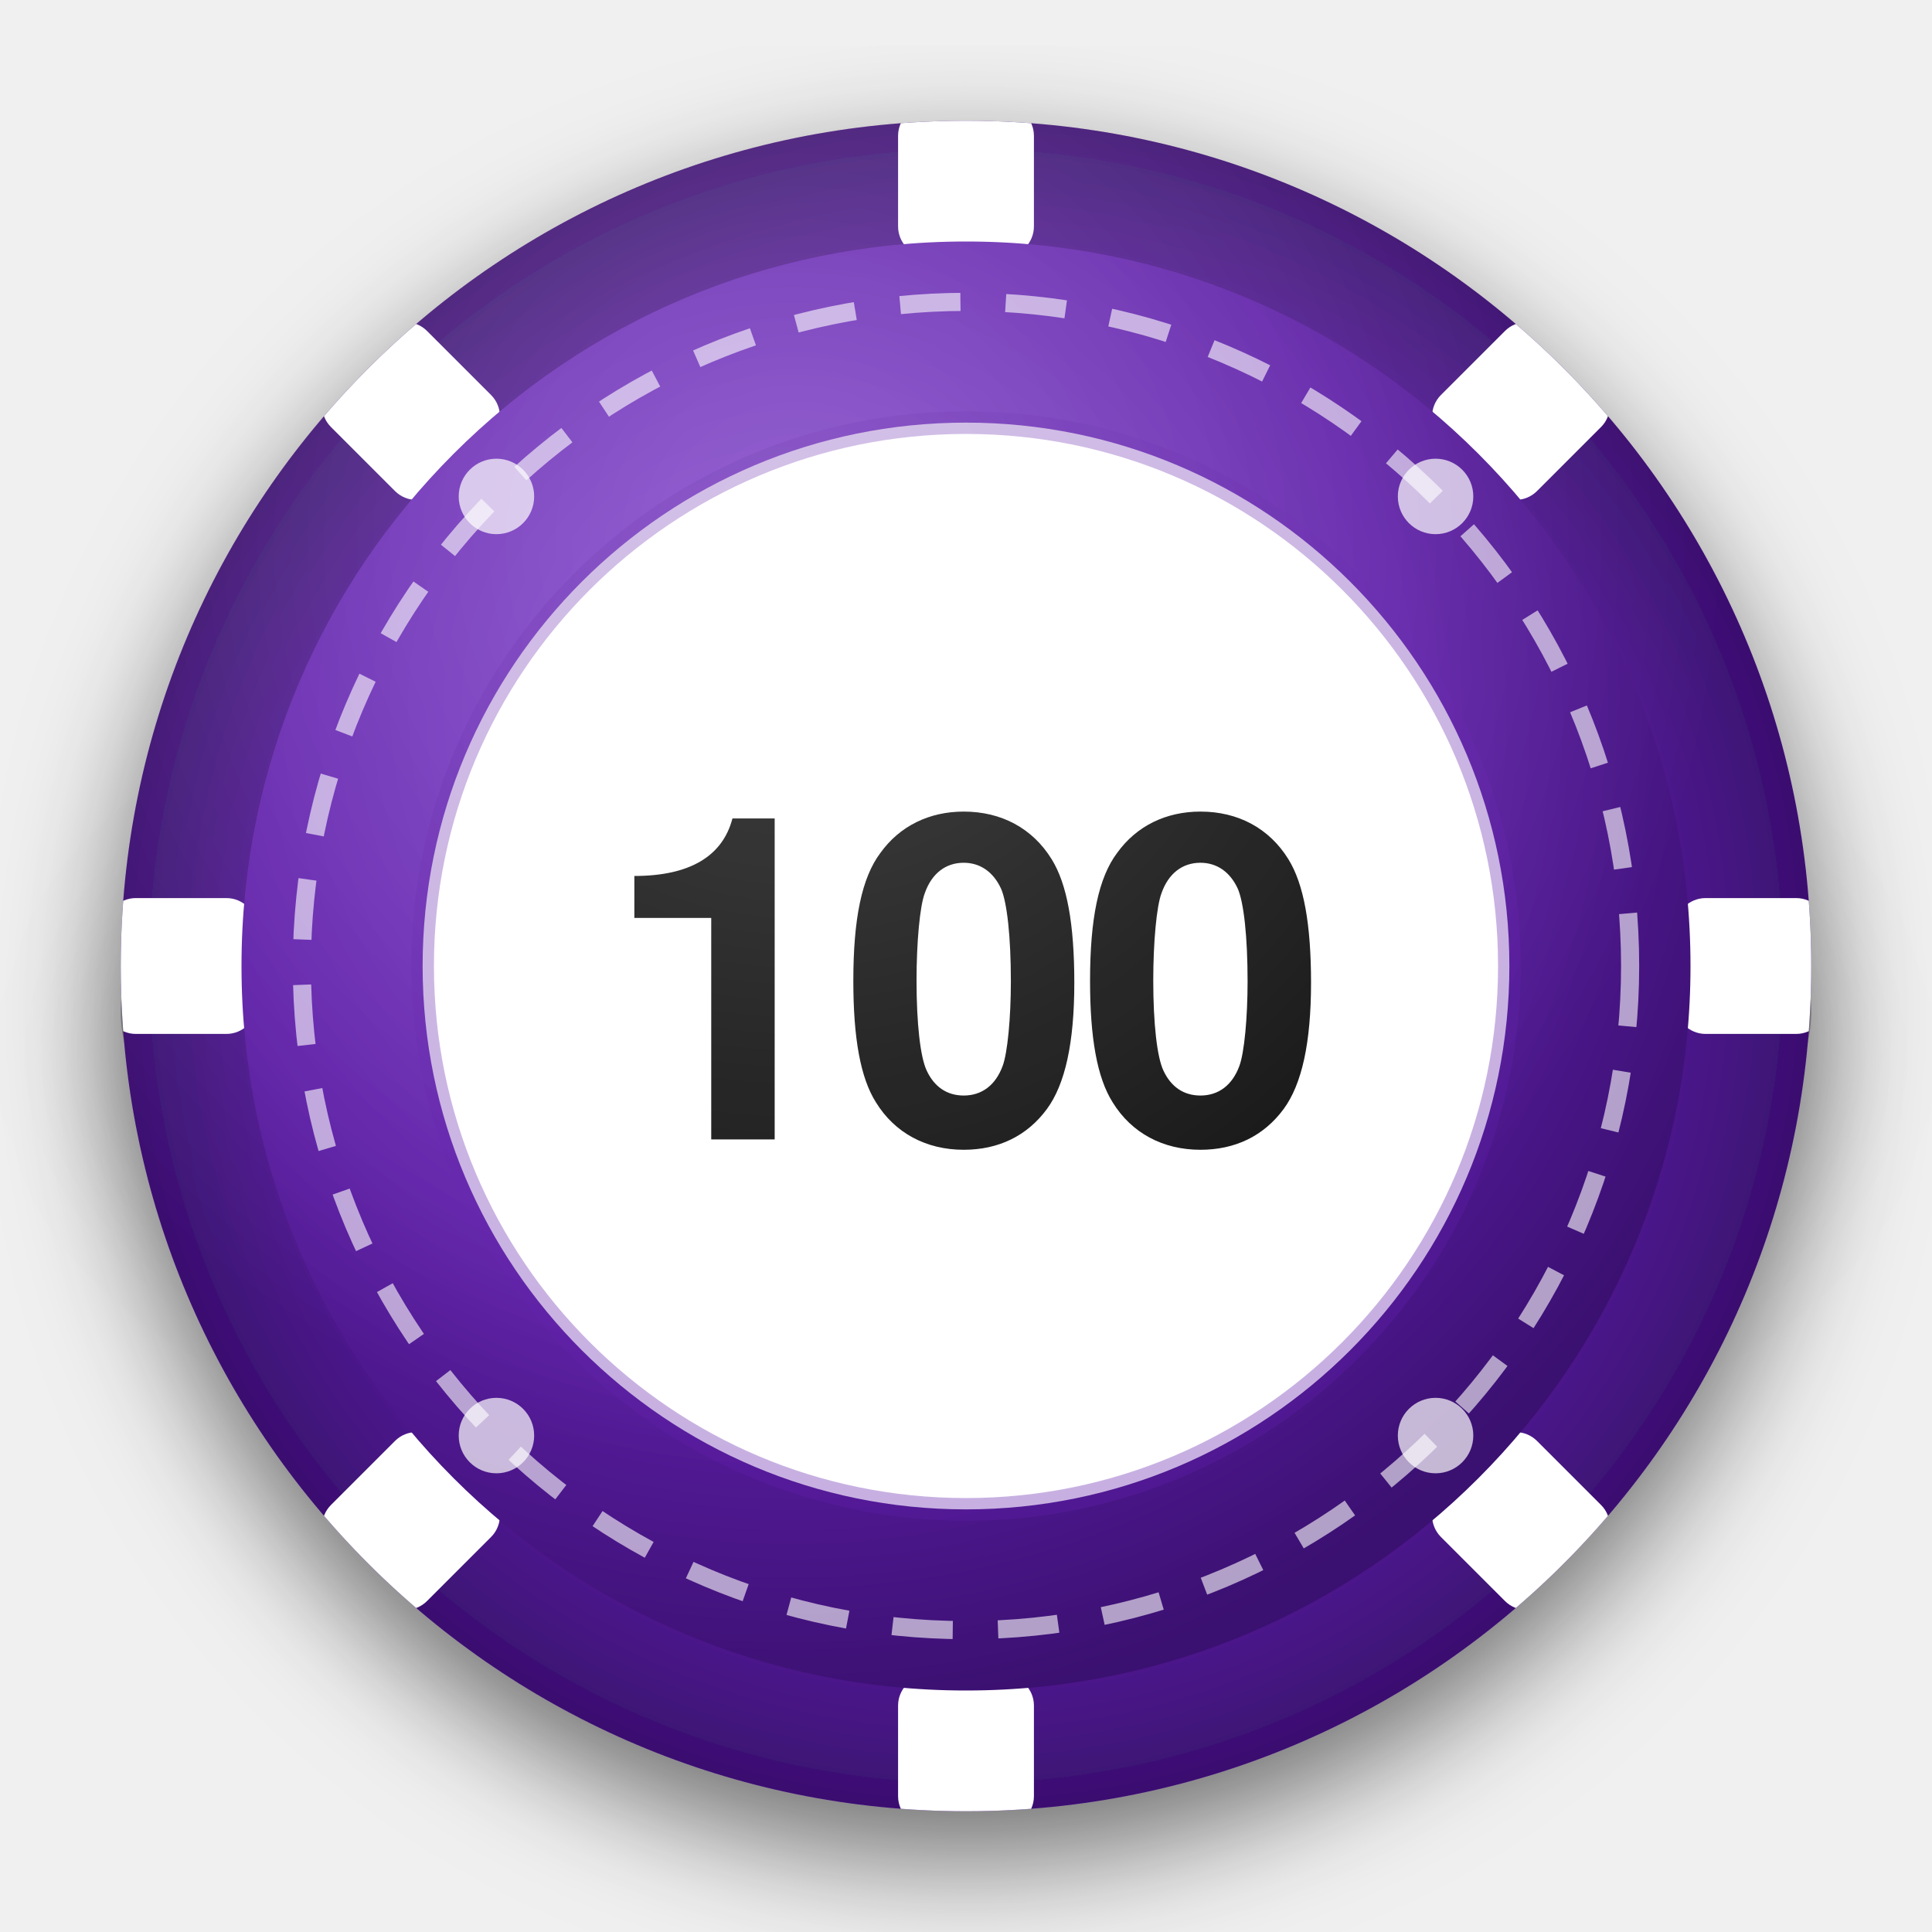
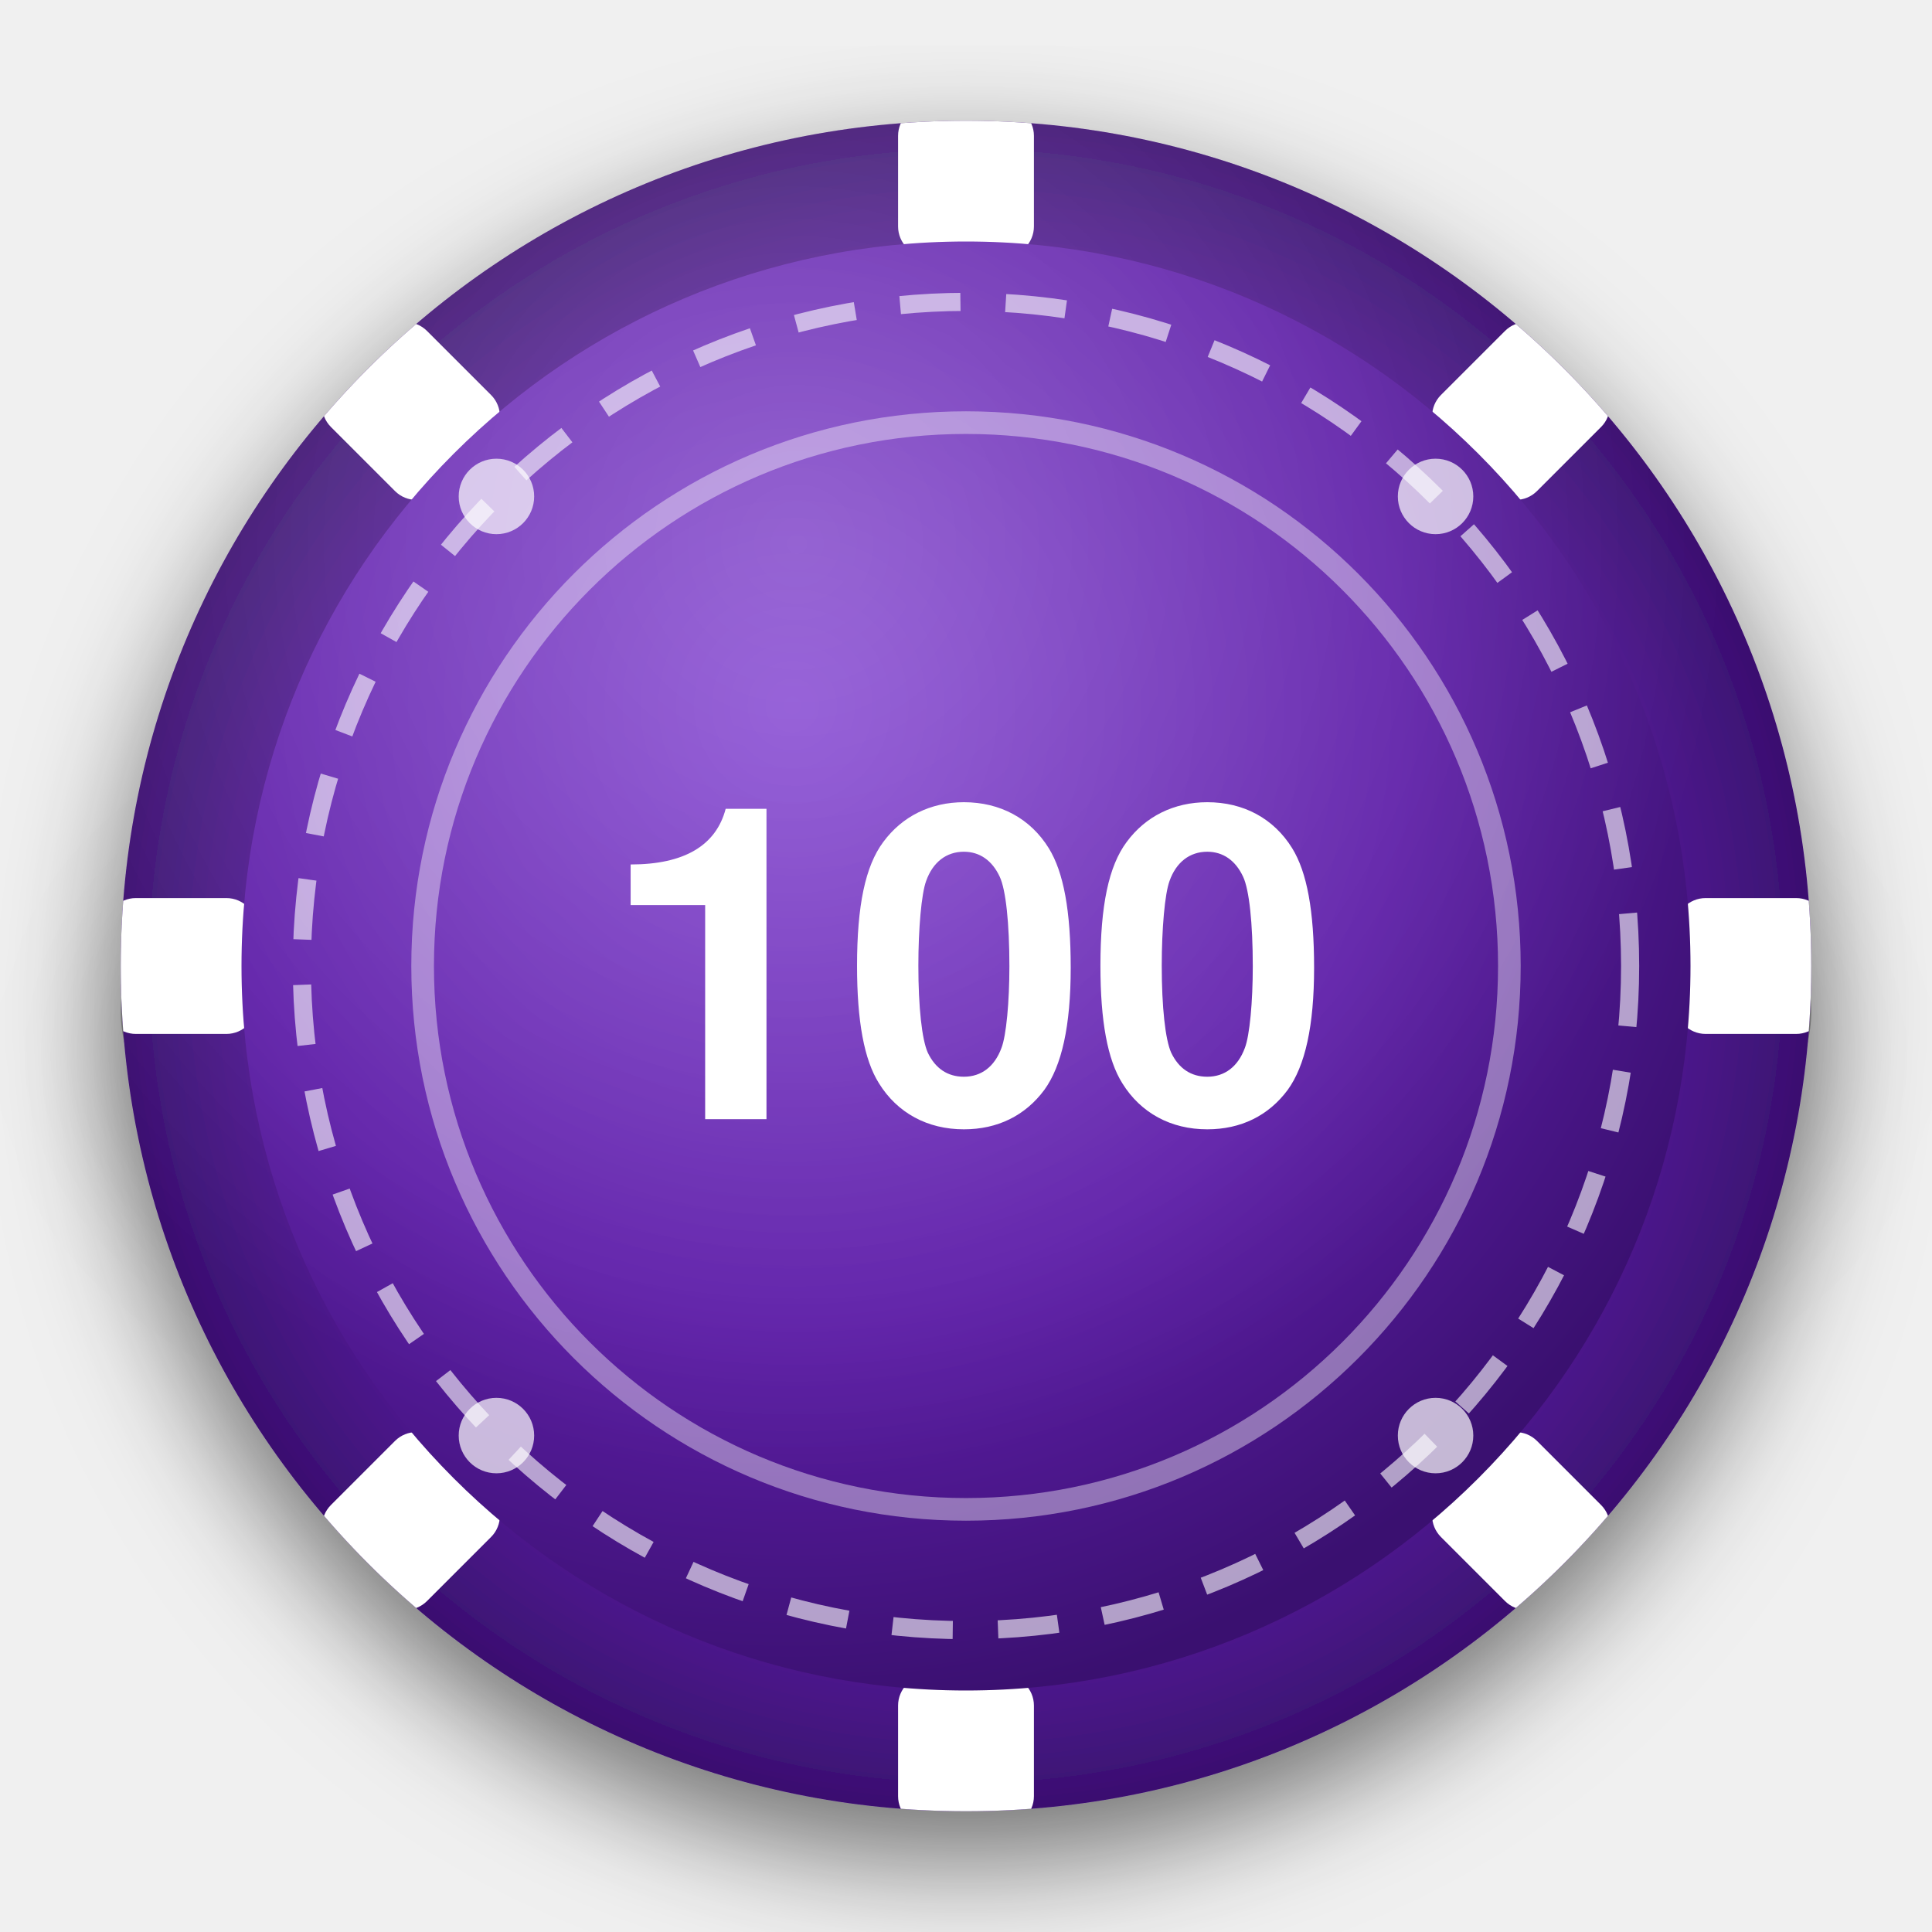
<svg xmlns="http://www.w3.org/2000/svg" width="128" height="128" viewBox="0 0 128 128">
  <defs>
    <radialGradient id="gBody" cx="38%" cy="32%" r="70%">
      <stop offset="0%" stop-color="#8040D0" />
      <stop offset="60%" stop-color="#5E1EA8" />
      <stop offset="100%" stop-color="#3A1070" />
    </radialGradient>
    <radialGradient id="gRim" cx="50%" cy="50%" r="50%">
      <stop offset="70%" stop-color="#5E1EA8" />
      <stop offset="100%" stop-color="#3A1070" />
    </radialGradient>
    <radialGradient id="gSheen" cx="40%" cy="25%" r="55%">
      <stop offset="0%" stop-color="rgba(255,255,255,0.22)" />
      <stop offset="100%" stop-color="rgba(255,255,255,0)" />
    </radialGradient>
    <clipPath id="outerClip">
      <circle cx="64" cy="64" r="56" />
    </clipPath>
    <filter id="shadow" x="-15%" y="-10%" width="130%" height="135%">
      <feDropShadow dx="0" dy="3" stdDeviation="4" flood-color="rgba(0,0,0,0.55)" />
    </filter>
  </defs>
  <ellipse cx="64" cy="67" rx="56" ry="22.4" fill="rgba(0,0,0,0.30)" filter="url(#shadow)" />
  <circle cx="64" cy="64" r="56" fill="url(#gRim)" filter="url(#shadow)" />
  <g clip-path="url(#outerClip)">
    <rect x="59.5" y="7" width="9" height="10" fill="#FFFFFF" rx="2" transform="rotate(0, 64, 64)" />
    <rect x="59.5" y="7" width="9" height="10" fill="#FFFFFF" rx="2" transform="rotate(45, 64, 64)" />
    <rect x="59.5" y="7" width="9" height="10" fill="#FFFFFF" rx="2" transform="rotate(90, 64, 64)" />
    <rect x="59.5" y="7" width="9" height="10" fill="#FFFFFF" rx="2" transform="rotate(135, 64, 64)" />
    <rect x="59.5" y="7" width="9" height="10" fill="#FFFFFF" rx="2" transform="rotate(180, 64, 64)" />
    <rect x="59.5" y="7" width="9" height="10" fill="#FFFFFF" rx="2" transform="rotate(225, 64, 64)" />
    <rect x="59.5" y="7" width="9" height="10" fill="#FFFFFF" rx="2" transform="rotate(270, 64, 64)" />
    <rect x="59.5" y="7" width="9" height="10" fill="#FFFFFF" rx="2" transform="rotate(315, 64, 64)" />
  </g>
  <circle cx="64" cy="64" r="48" fill="url(#gBody)" />
  <circle cx="64" cy="64" r="44" fill="none" stroke="#FFFFFF" stroke-width="1.2" stroke-opacity="0.6" stroke-dasharray="4 3" />
  <circle cx="95.11" cy="95.11" r="2.5" fill="#FFFFFF" opacity="0.7" />
  <circle cx="32.89" cy="95.11" r="2.5" fill="#FFFFFF" opacity="0.7" />
  <circle cx="32.89" cy="32.89" r="2.5" fill="#FFFFFF" opacity="0.7" />
  <circle cx="95.11" cy="32.89" r="2.5" fill="#FFFFFF" opacity="0.7" />
-   <circle cx="64" cy="64" r="36" fill="#FFFFFF" />
-   <circle cx="64" cy="64" r="36" fill="none" stroke="#5E1EA8" stroke-width="1.5" stroke-opacity="0.35" />
-   <text x="64" y="65" text-anchor="middle" dominant-baseline="middle" font-family="'Helvetica Neue', Helvetica, Arial, sans-serif" font-weight="700" font-size="30" fill="#111111" letter-spacing="-1">100</text>
+   <circle cx="64" cy="64" r="36" fill="none" stroke="#FFFFFF" stroke-width="1.5" stroke-opacity="0.4" />
+   <text x="64" y="64" dy="0.35em" text-anchor="middle" font-family="'Helvetica Neue', Helvetica, Arial, sans-serif" font-weight="700" font-size="29" fill="#FFFFFF">100</text>
  <circle cx="64" cy="64" r="56" fill="url(#gSheen)" clip-path="url(#outerClip)" />
</svg>
